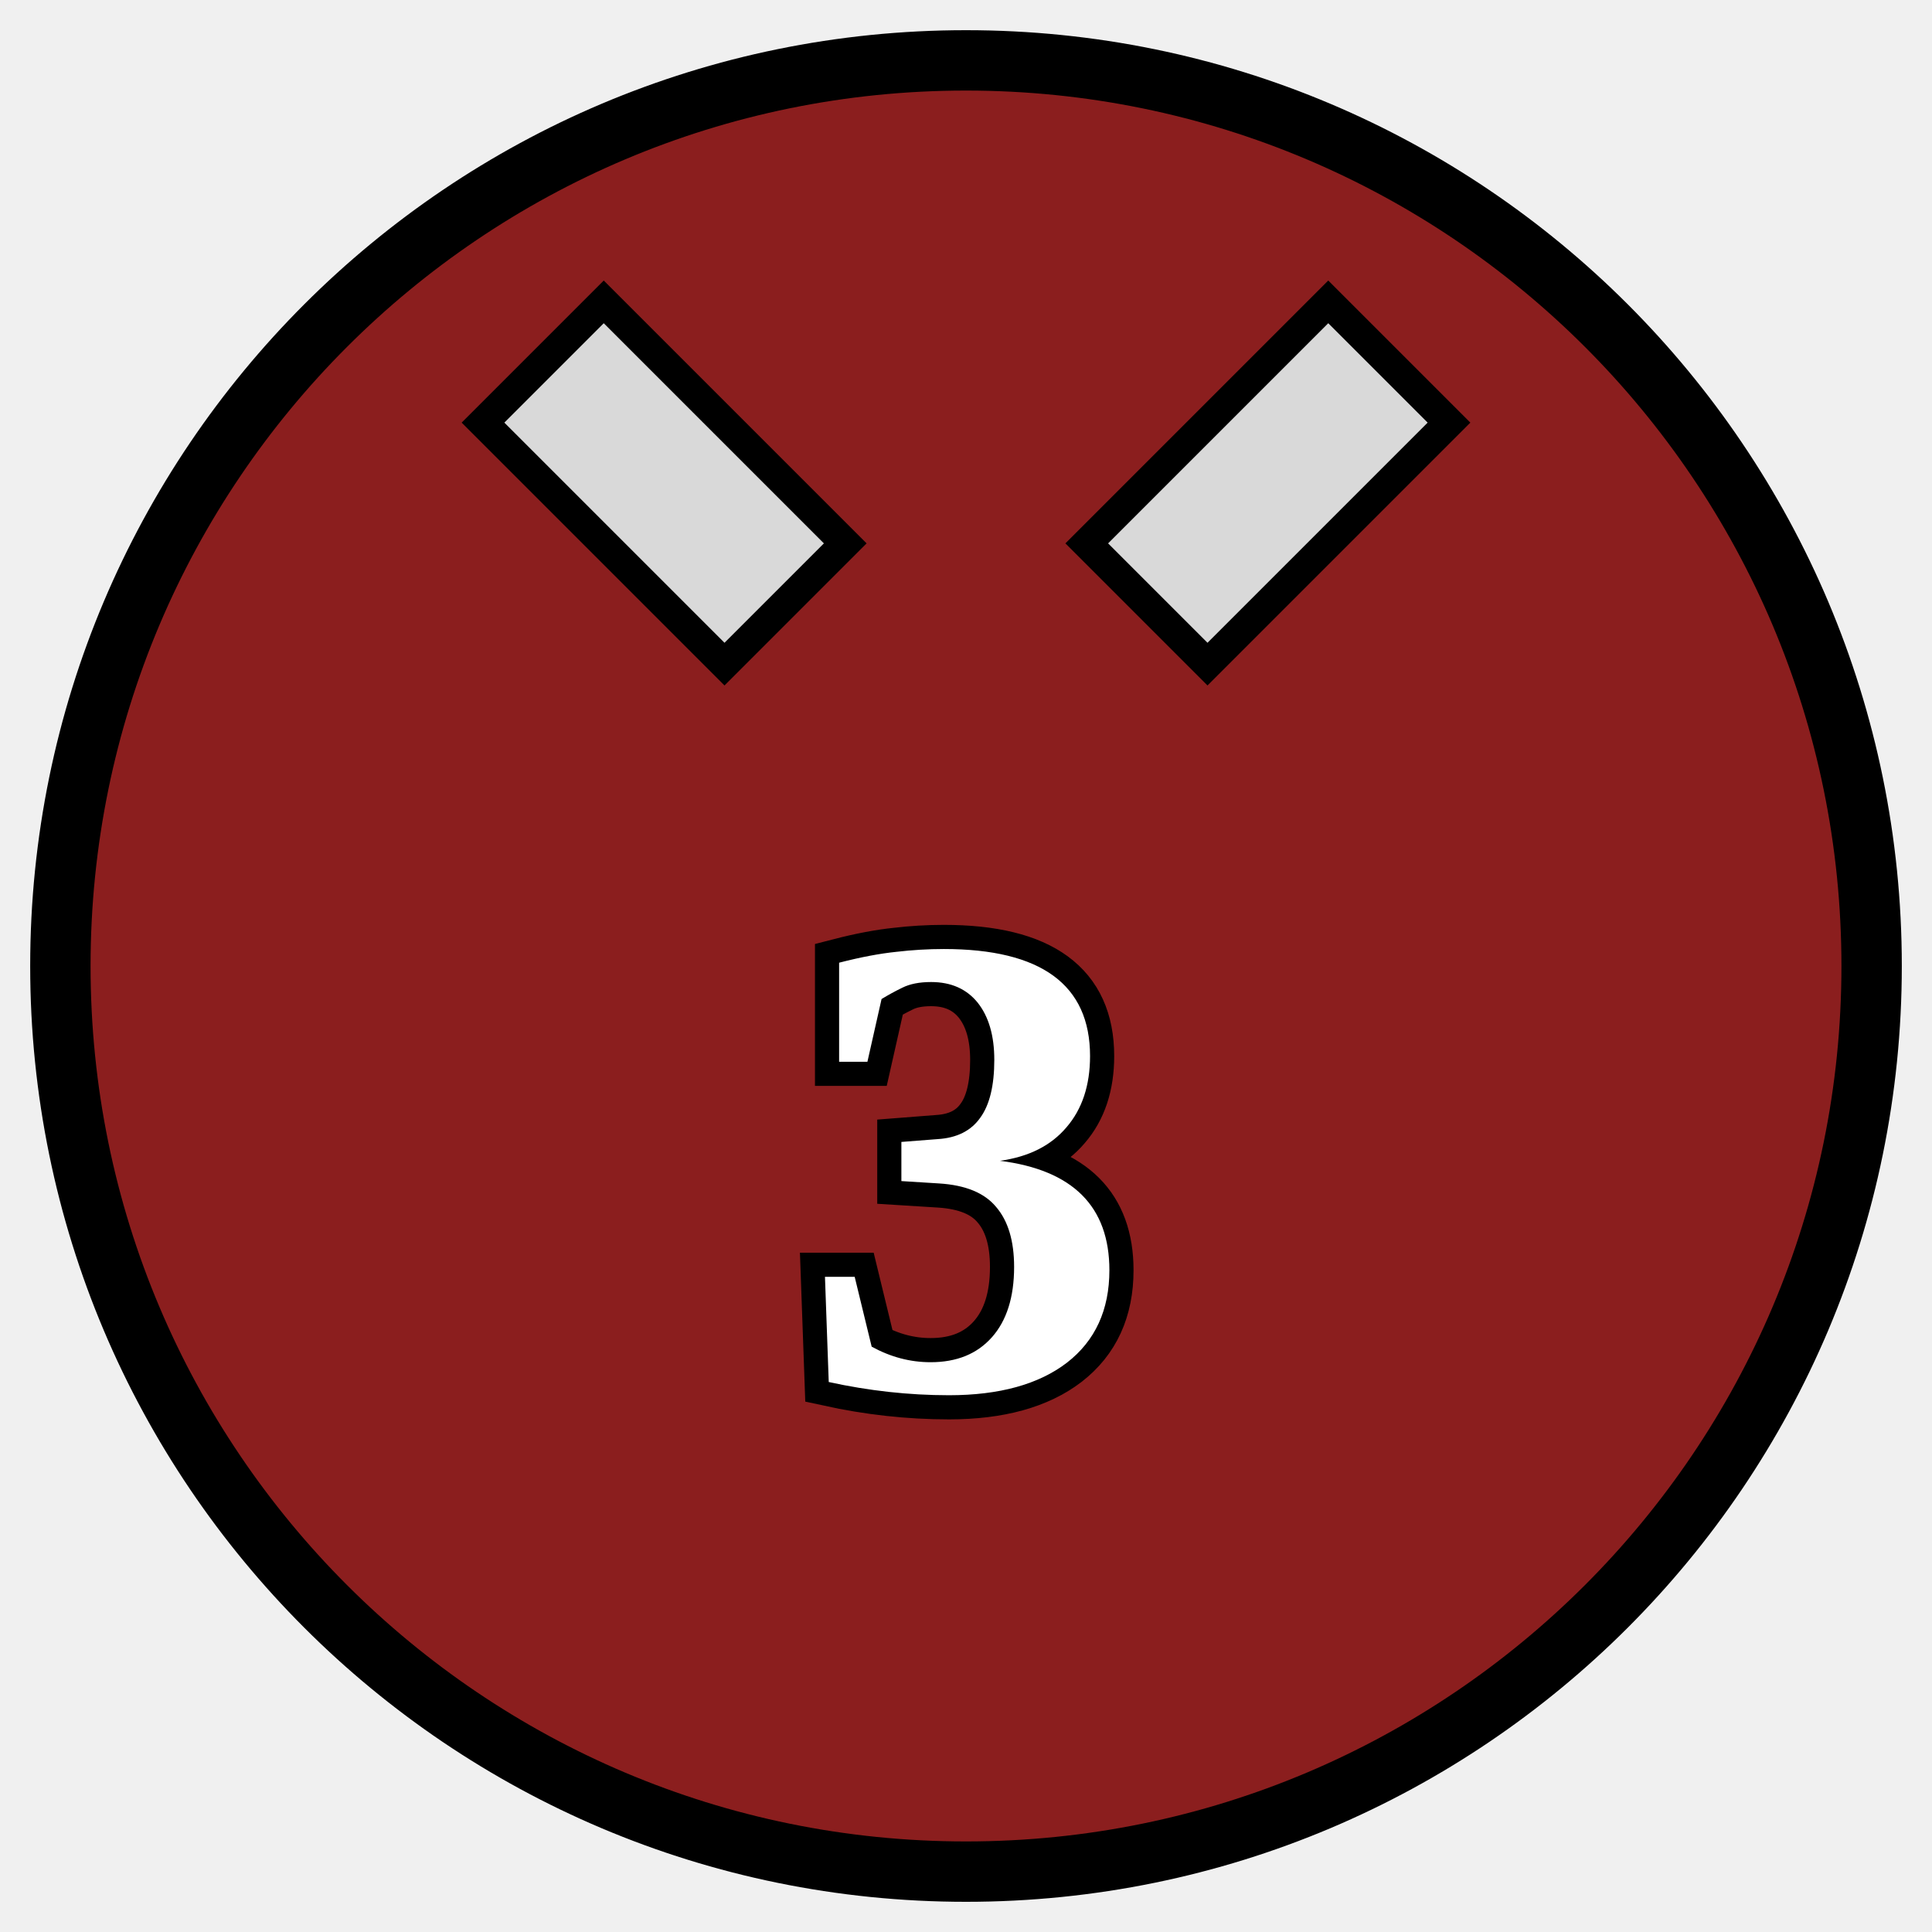
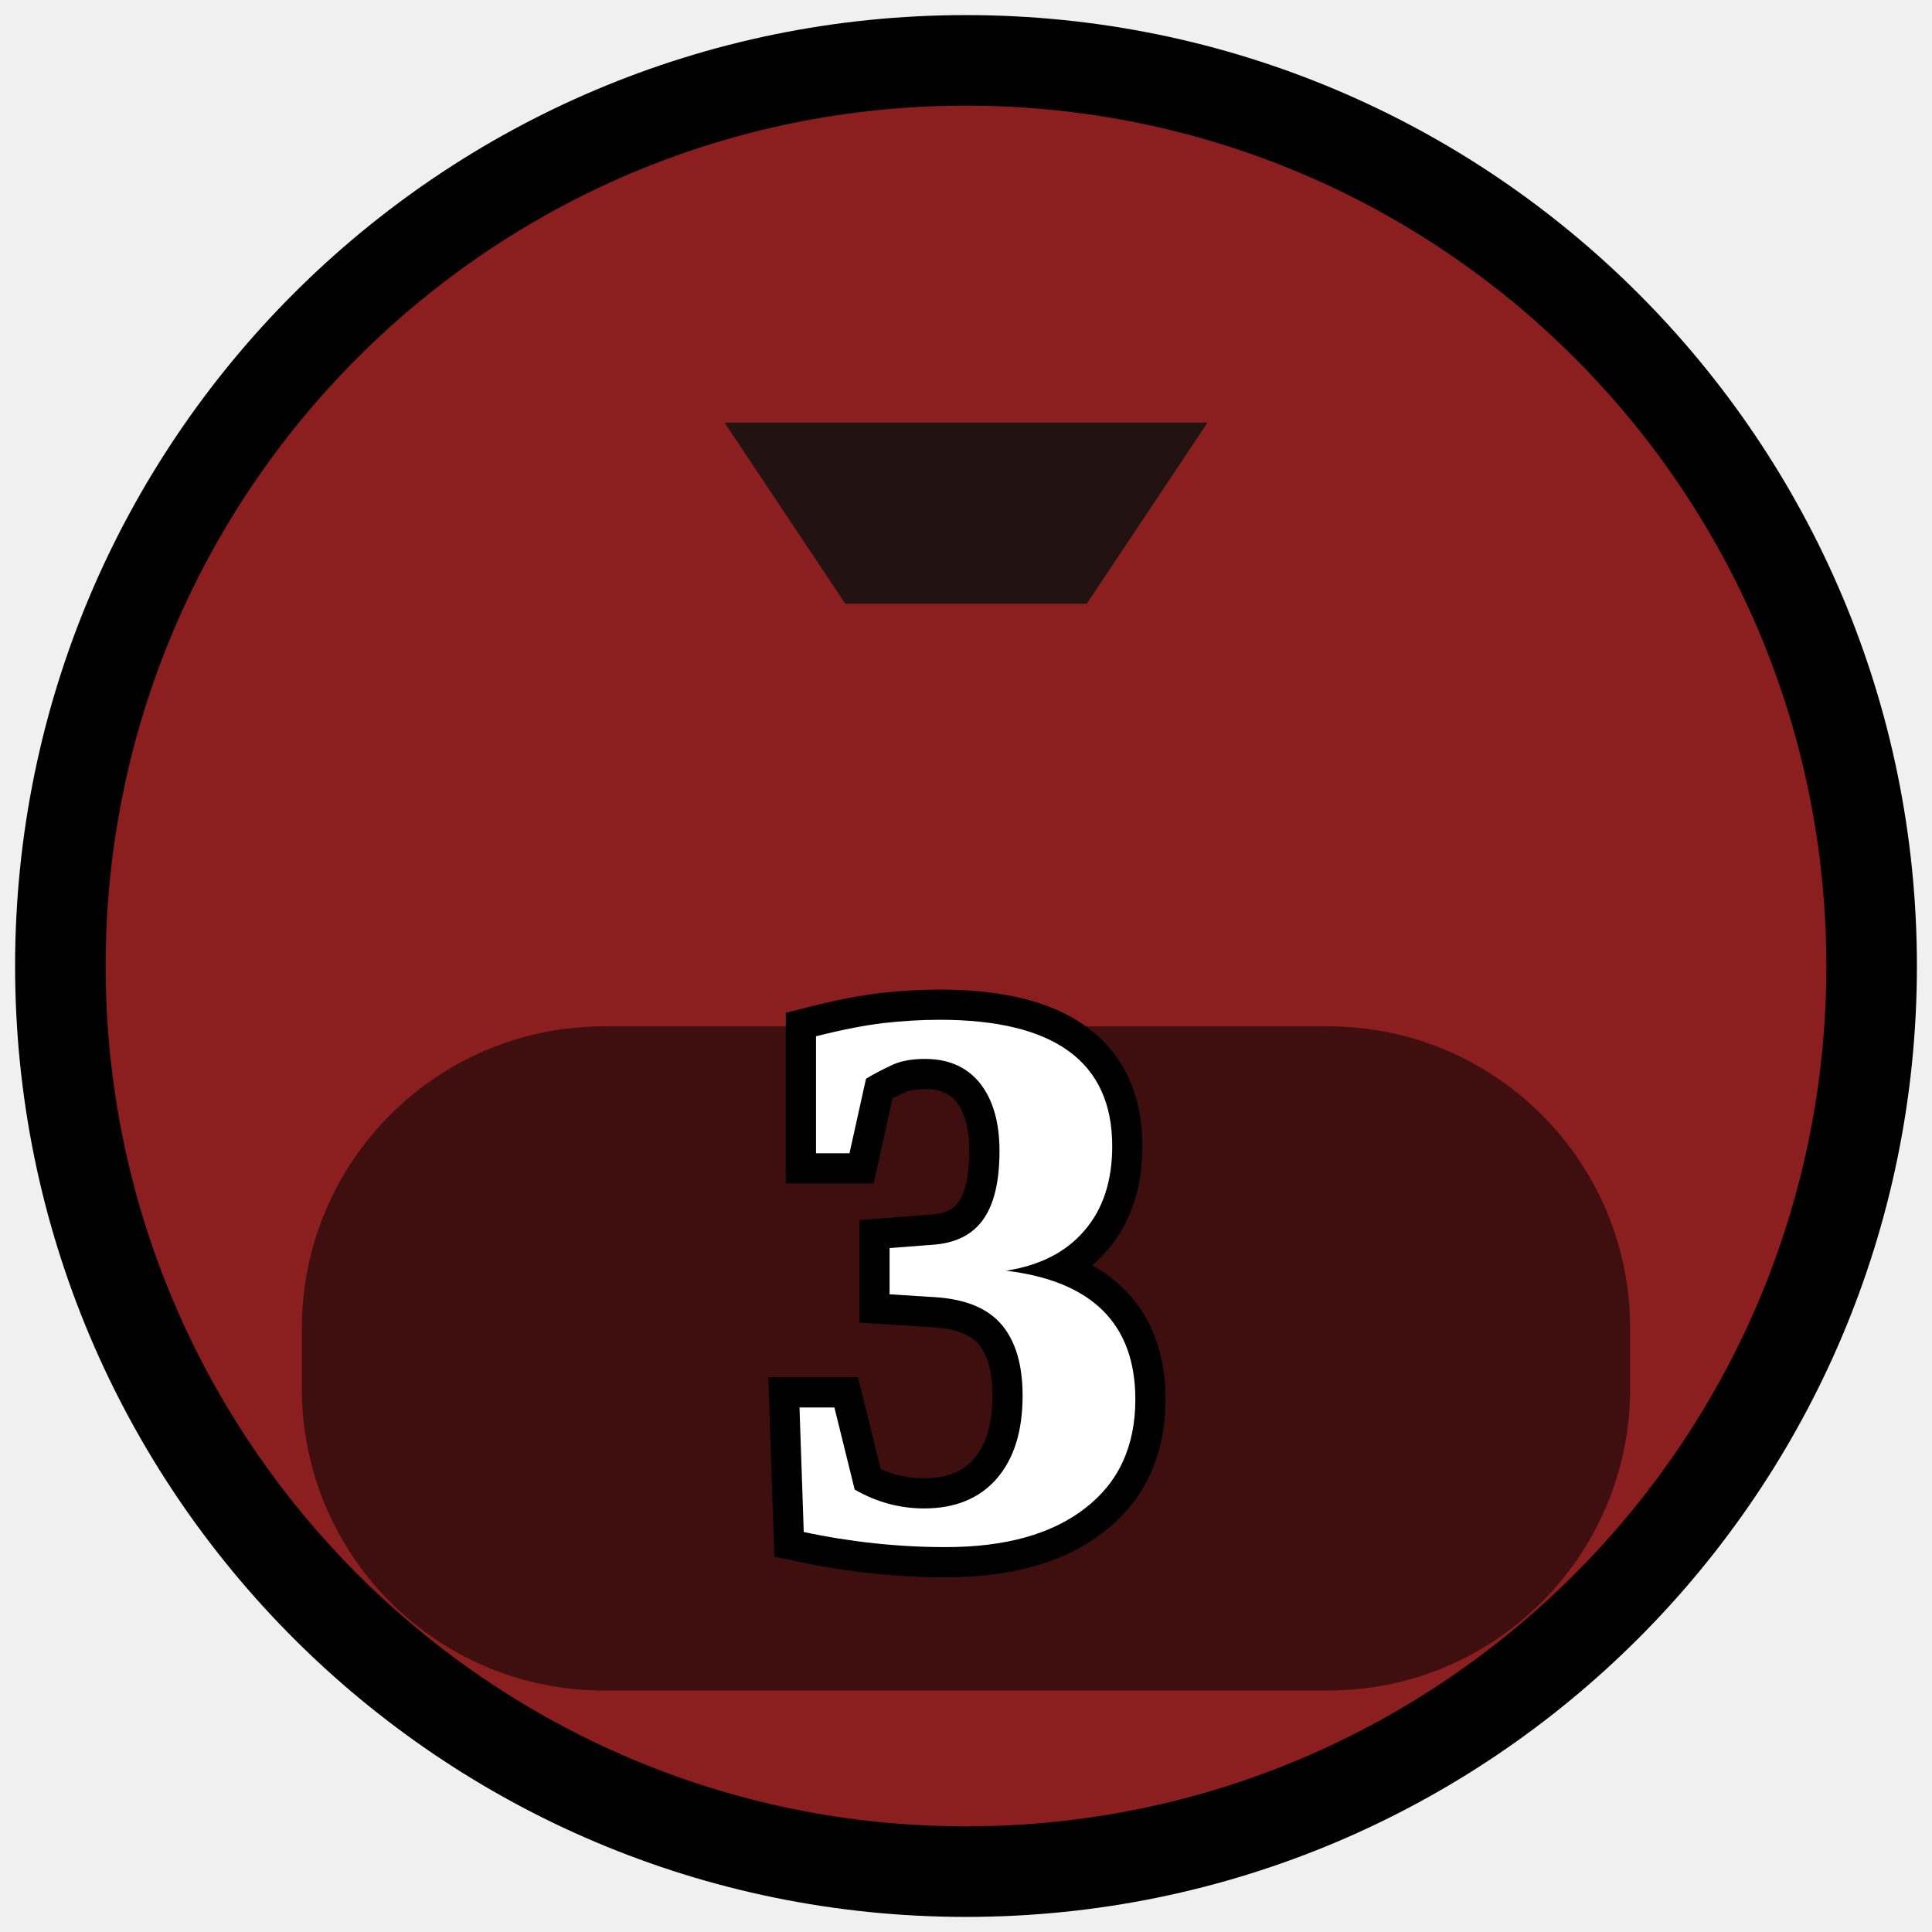
<svg xmlns="http://www.w3.org/2000/svg" width="64" height="64" viewBox="0 0 64 64">
-   <circle cx="32" cy="32" r="30" fill="#8b1e1e" stroke="#000" stroke-width="2" />
-   <path d="M16 14 L24 22 L28 18 L20 10 Z" fill="#d9d9d9" stroke="#000" stroke-width="1" />
-   <path d="M48 14 L40 22 L36 18 L44 10 Z" fill="#d9d9d9" stroke="#000" stroke-width="1" />
-   <text x="32" y="46" text-anchor="middle" font-size="22" font-weight="900" fill="#ffffff" stroke="#000000" stroke-width="1.6" paint-order="stroke">
+   <circle cx="32" cy="32" r="30" fill="#8b1e1e" stroke="#000" stroke-width="3" />
+   <path d="M24 14 L40 14 L36 20 L28 20 Z" fill="#111" opacity="0.85" />
+   <rect x="10" y="34" width="44" height="22" rx="10" fill="rgba(0,0,0,0.55)" />
+   <text x="32" y="51" text-anchor="middle" font-size="26" font-weight="900" fill="#ffffff" stroke="#000" stroke-width="2" paint-order="stroke">
    3
  </text>
</svg>
